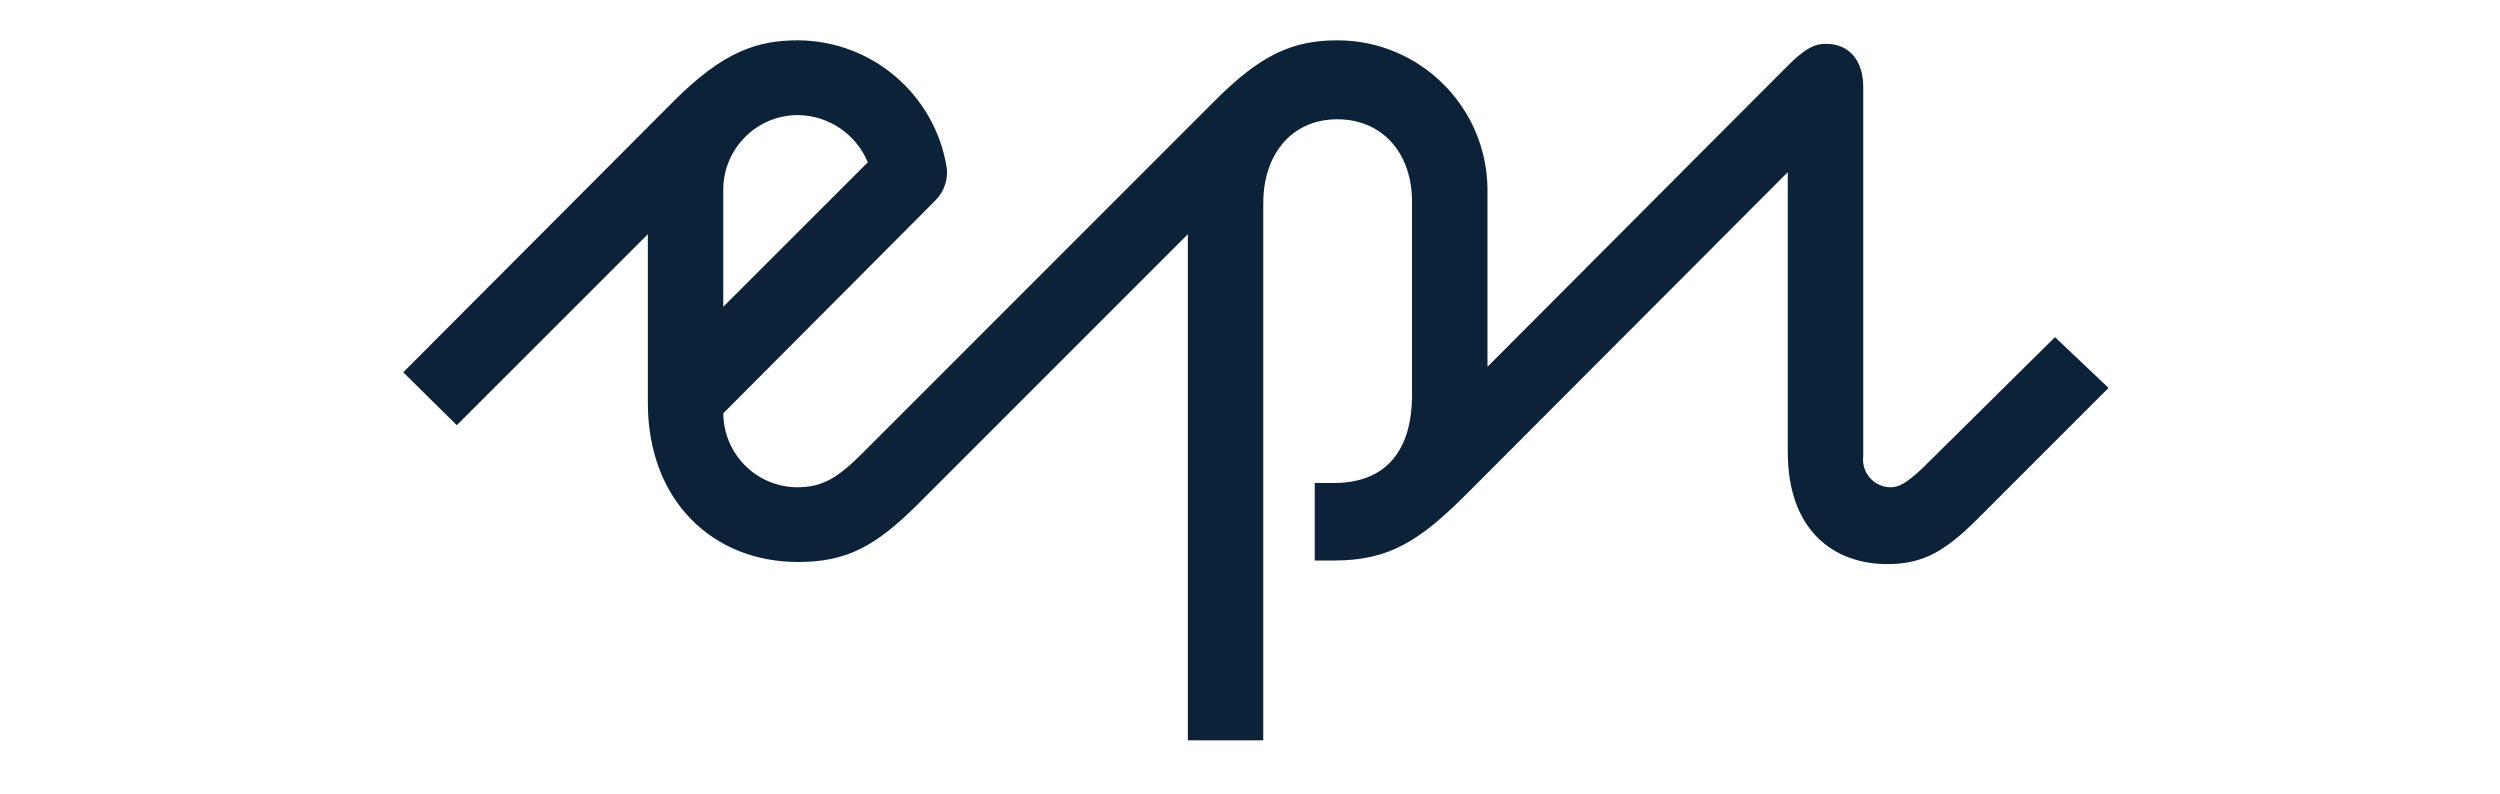
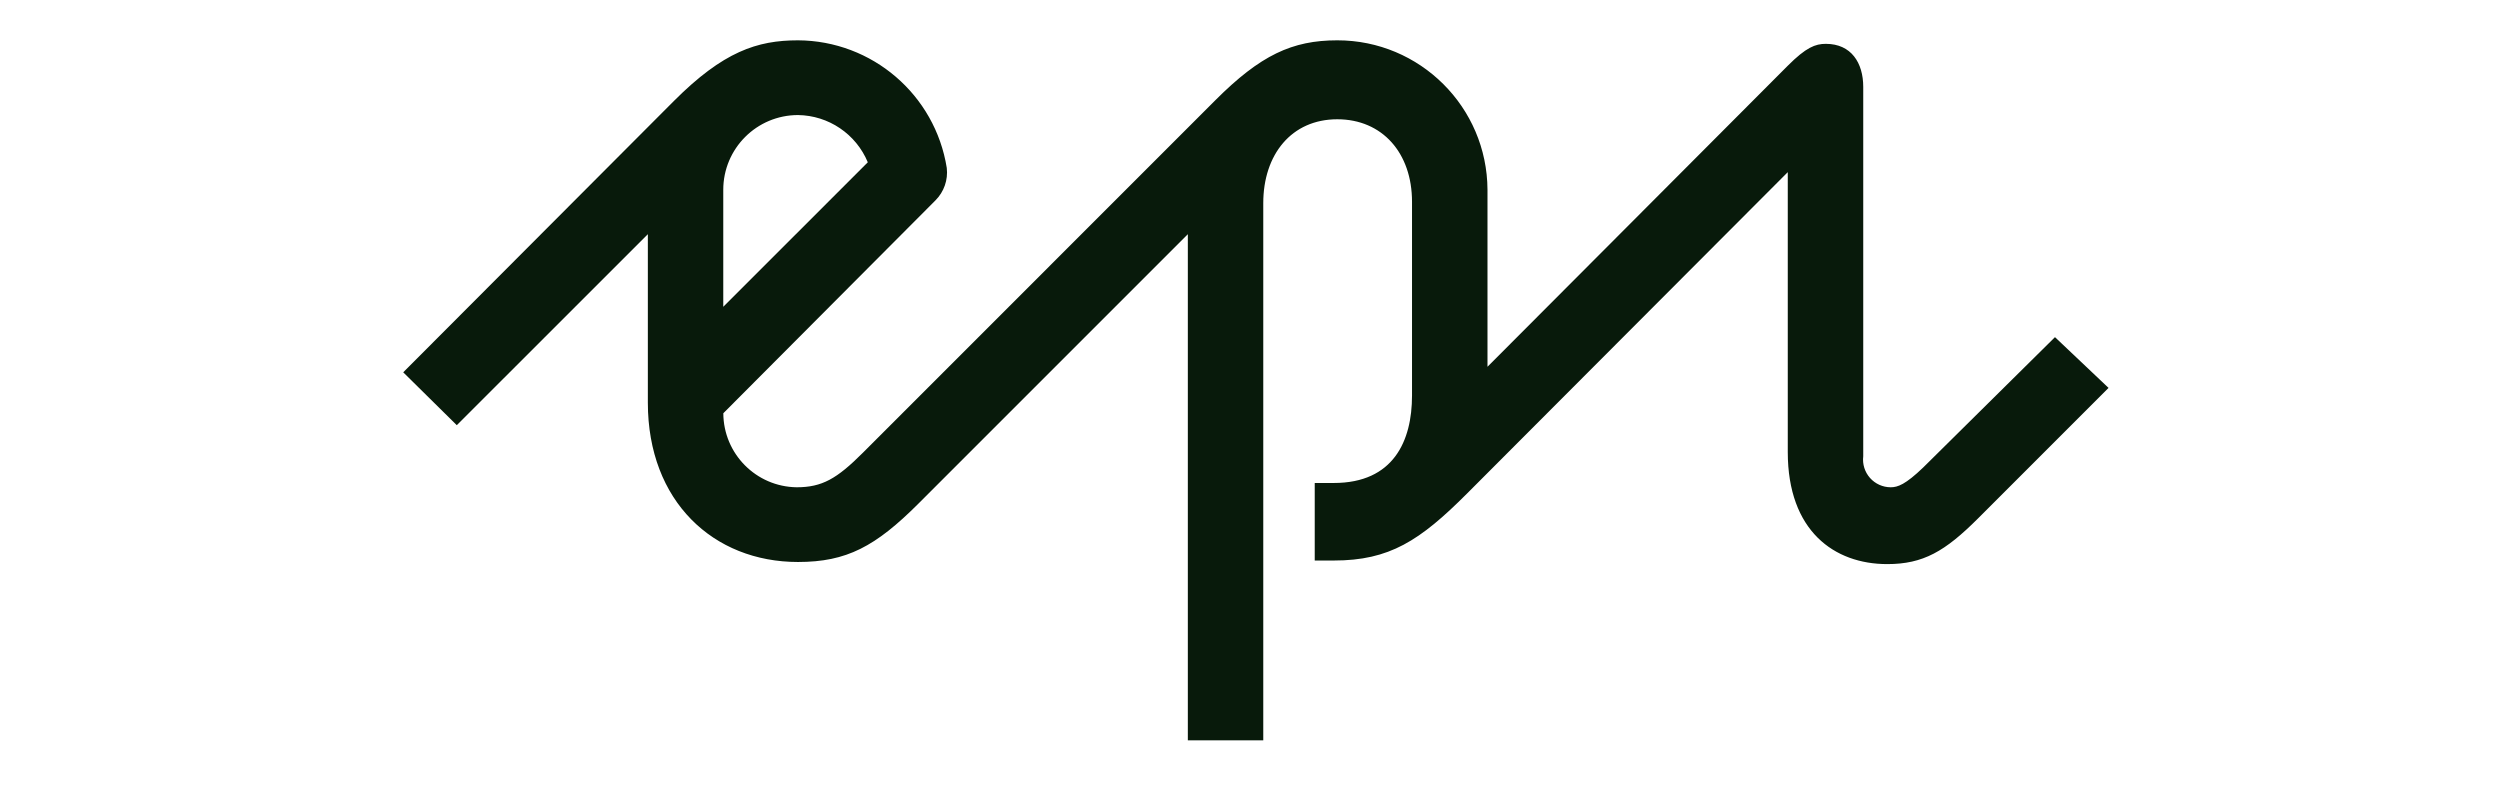
<svg xmlns="http://www.w3.org/2000/svg" width="186" height="59" viewBox="0 0 186 59">
  <g id="aust" transform="translate(-760 -1232)">
    <rect id="Rectangle_235" data-name="Rectangle 235" width="186" height="59" transform="translate(760 1232)" fill="none" />
    <g id="Episerver-Reversed" transform="translate(790 1235)">
-       <path id="Fill-1" d="M23.811,19.825V11.119a5.562,5.562,0,0,1,5.56-5.559,5.707,5.707,0,0,1,5.193,3.514Zm40.176-7.709c0-3.619,2.1-6.242,5.507-6.242,3.357,0,5.56,2.518,5.56,6.136V26.434c0,3.357-1.363,6.5-5.822,6.5H67.816v5.769h1.416c4.144,0,6.4-1.468,9.913-4.982L103.01,9.808V30.63c0,5.874,3.462,8.339,7.4,8.339,2.675,0,4.3-.944,6.766-3.409l9.7-9.7-3.986-3.776-9.807,9.7c-1.312,1.259-1.889,1.469-2.413,1.469a2.06,2.06,0,0,1-2.045-2.308V3.462c0-1.783-.892-3.2-2.781-3.2-.787,0-1.468.262-2.832,1.626l-22.343,22.4V11.119A11.169,11.169,0,0,0,69.494,0c-3.356,0-5.716,1.1-9.073,4.458L34.2,30.683c-1.94,1.941-3.042,2.57-4.93,2.57a5.53,5.53,0,0,1-5.455-5.507L39.6,11.906a2.937,2.937,0,0,0,.84-2.412A11.265,11.265,0,0,0,29.371,0c-3.042,0-5.56.839-9.231,4.511L0,24.7l3.986,3.934L18.2,14.424V26.959c0,7.343,4.878,11.853,11.172,11.853,3.619,0,5.769-1.154,8.969-4.353L58.375,14.424V52.082h5.612Z" fill="#0b2238" fill-rule="evenodd" />
+       <path id="Fill-1" d="M23.811,19.825V11.119a5.562,5.562,0,0,1,5.56-5.559,5.707,5.707,0,0,1,5.193,3.514Zm40.176-7.709c0-3.619,2.1-6.242,5.507-6.242,3.357,0,5.56,2.518,5.56,6.136V26.434c0,3.357-1.363,6.5-5.822,6.5H67.816v5.769h1.416c4.144,0,6.4-1.468,9.913-4.982L103.01,9.808V30.63c0,5.874,3.462,8.339,7.4,8.339,2.675,0,4.3-.944,6.766-3.409l9.7-9.7-3.986-3.776-9.807,9.7c-1.312,1.259-1.889,1.469-2.413,1.469a2.06,2.06,0,0,1-2.045-2.308V3.462c0-1.783-.892-3.2-2.781-3.2-.787,0-1.468.262-2.832,1.626l-22.343,22.4V11.119A11.169,11.169,0,0,0,69.494,0c-3.356,0-5.716,1.1-9.073,4.458L34.2,30.683c-1.94,1.941-3.042,2.57-4.93,2.57a5.53,5.53,0,0,1-5.455-5.507L39.6,11.906a2.937,2.937,0,0,0,.84-2.412A11.265,11.265,0,0,0,29.371,0c-3.042,0-5.56.839-9.231,4.511L0,24.7l3.986,3.934L18.2,14.424V26.959c0,7.343,4.878,11.853,11.172,11.853,3.619,0,5.769-1.154,8.969-4.353L58.375,14.424V52.082h5.612Z" fill="#081A0B" fill-rule="evenodd" />
    </g>
  </g>
</svg>
